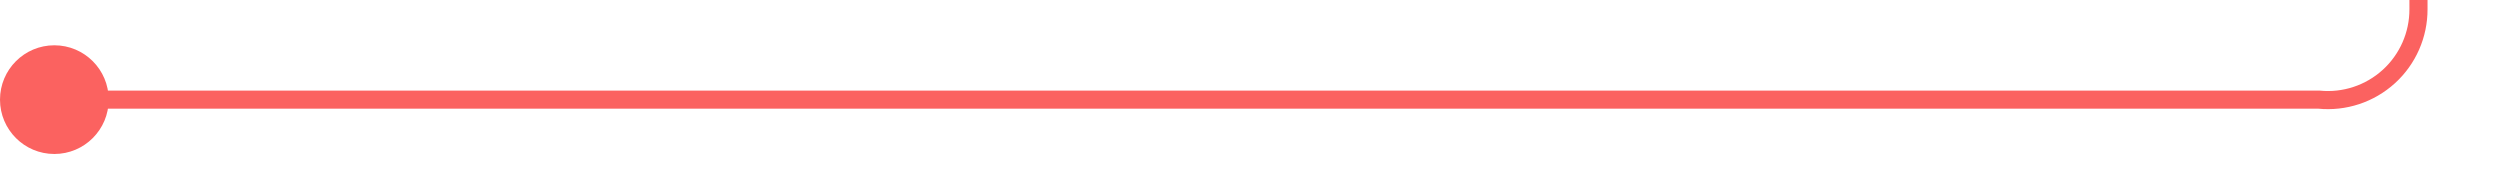
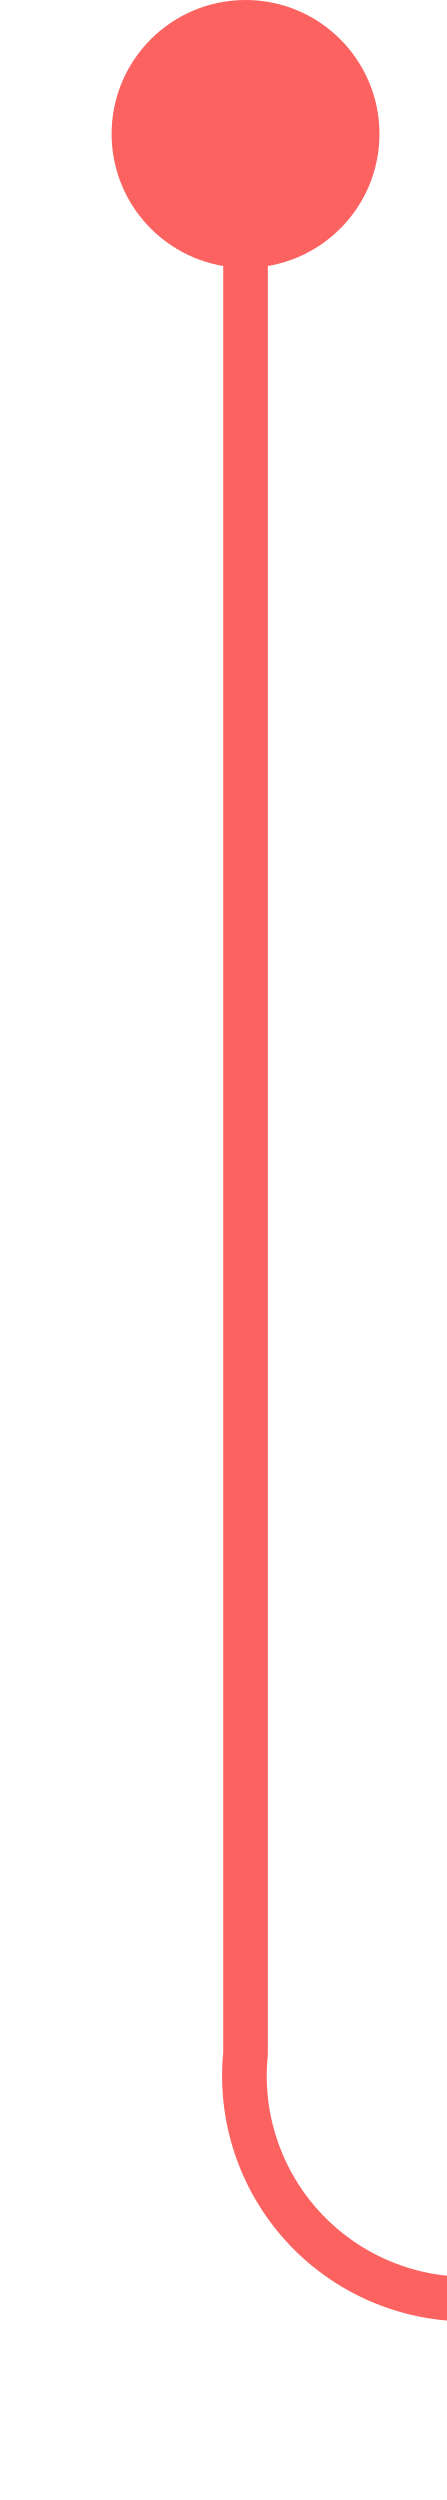
- <svg xmlns="http://www.w3.org/2000/svg" version="1.1" width="138px" height="10px" preserveAspectRatio="xMinYMid meet" viewBox="1177 1119  138 8">
-   <path d="M 1178 1123.5  L 1305 1123.5  A 5 5 0 0 0 1310.5 1118.5 L 1310.5 1109  A 5 5 0 0 0 1305.5 1104.5 L 1300 1104.5  " stroke-width="1" stroke="#fb6260" fill="none" />
-   <path d="M 1180 1120.5  A 3 3 0 0 0 1177 1123.5 A 3 3 0 0 0 1180 1126.5 A 3 3 0 0 0 1183 1123.5 A 3 3 0 0 0 1180 1120.5 Z M 1301 1110  L 1301 1099  L 1300 1099  L 1300 1110  L 1301 1110  Z " fill-rule="nonzero" fill="#fb6260" stroke="none" />
+ <svg xmlns="http://www.w3.org/2000/svg" version="1.1" width="10px" height="56px" preserveAspectRatio="xMidYMin meet" viewBox="402 1130  8 56">
+   <path d="M 406.5 1131  L 406.5 1176  A 5 5 0 0 0 411.5 1181.5 L 1005 1181.5  " stroke-width="1" stroke="#fb6260" fill="none" />
+   <path d="M 406.5 1130  A 3 3 0 0 0 403.5 1133 A 3 3 0 0 0 406.5 1136 A 3 3 0 0 0 409.5 1133 A 3 3 0 0 0 406.5 1130 Z M 1004 1176  L 1004 1187  L 1005 1187  L 1005 1176  L 1004 1176  Z " fill-rule="nonzero" fill="#fb6260" stroke="none" />
</svg>
